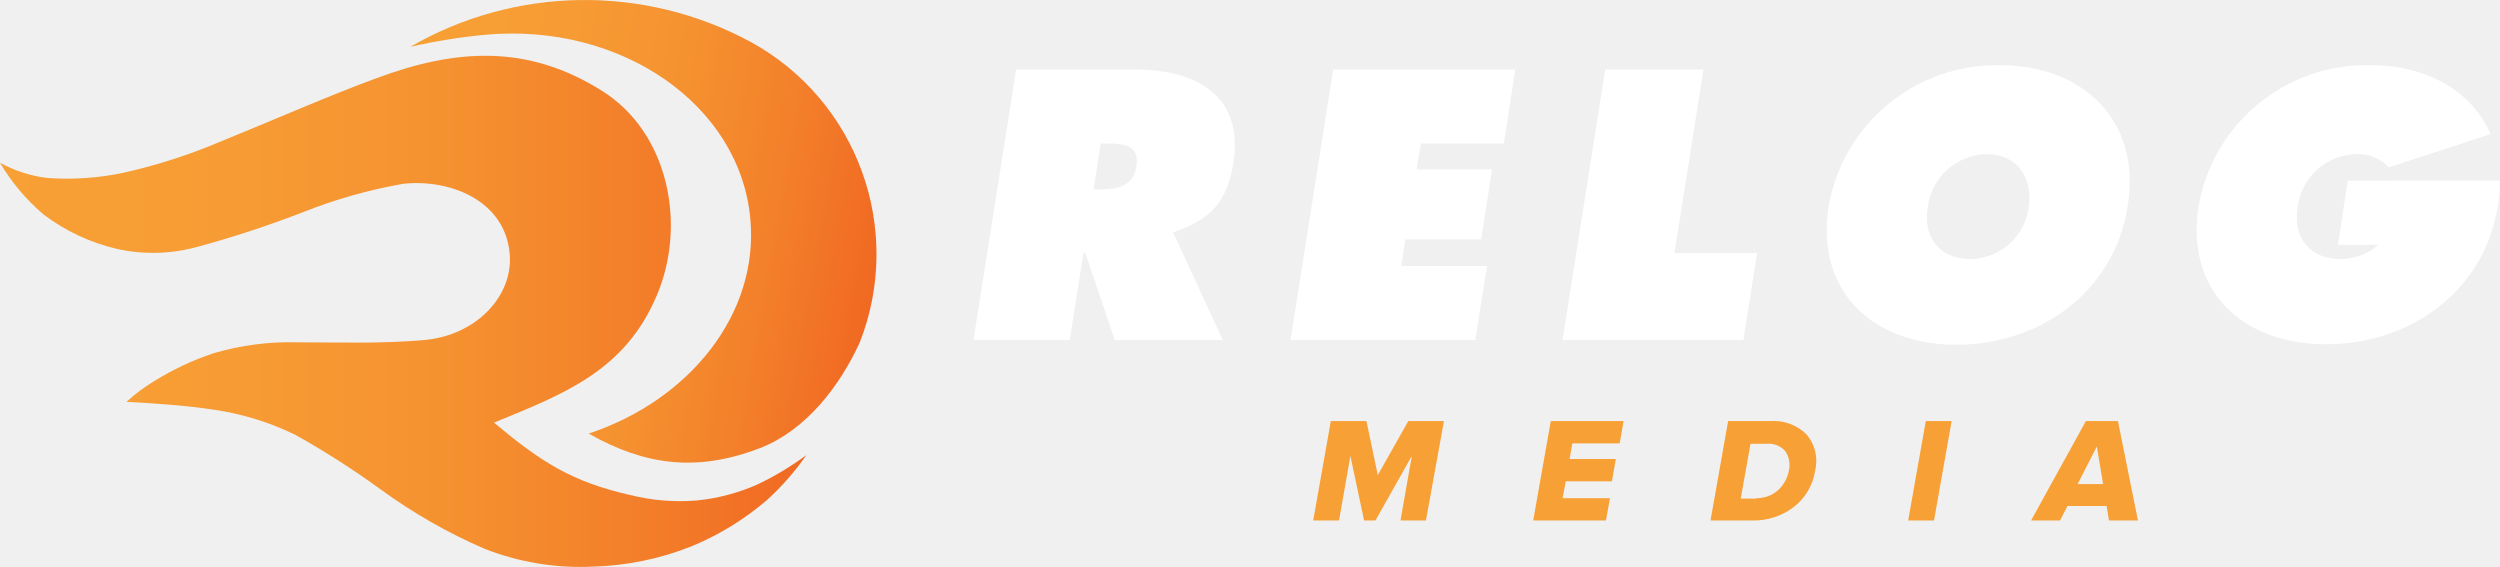
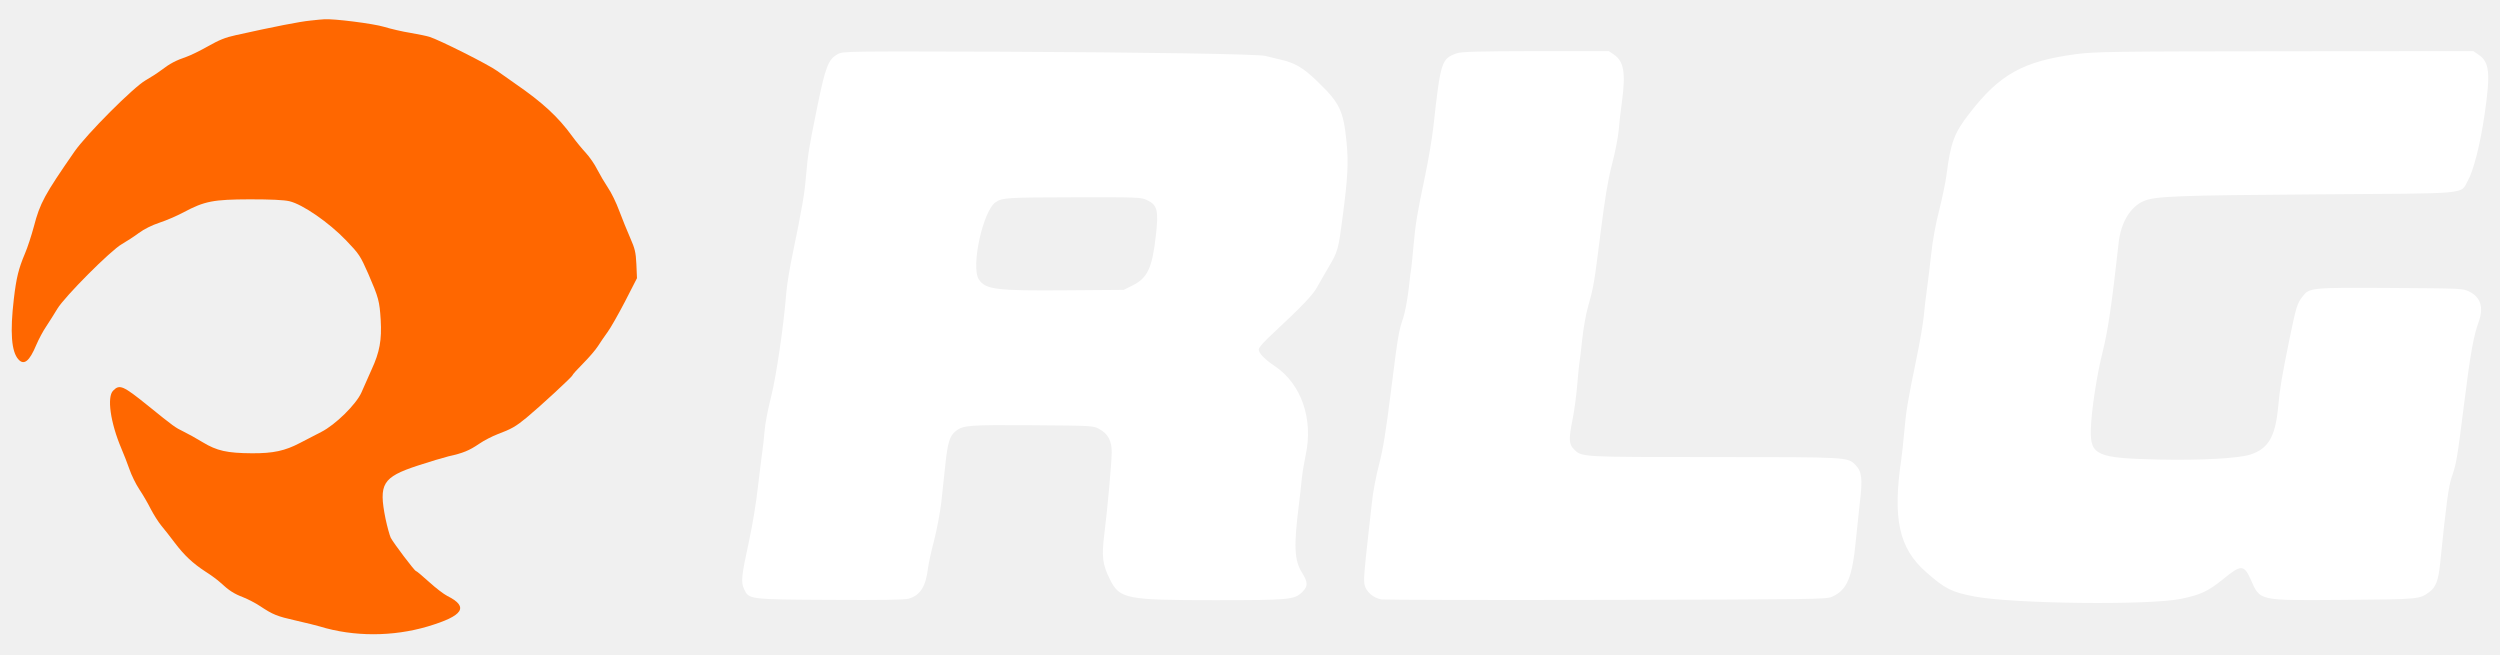
- <svg xmlns="http://www.w3.org/2000/svg" xmlns:xlink="http://www.w3.org/1999/xlink" width="202.702" height="45.96" viewBox="0 0 202.702 45.96">
-   <defs>
-     <style>.a{fill:url(#a);}.b{fill:url(#b);}.c{fill:#f7a035;}.d{fill:#fff;}</style>
-     <linearGradient id="a" x1="-0.001" y1="0.5" x2="1" y2="0.5" gradientUnits="objectBoundingBox">
-       <stop offset="0" stop-color="#f7a035" />
-       <stop offset="0.287" stop-color="#f79c34" />
-       <stop offset="0.544" stop-color="#f59230" />
-       <stop offset="0.788" stop-color="#f37f2a" />
-       <stop offset="1" stop-color="#f16922" />
-     </linearGradient>
-     <linearGradient id="b" x1="-0.052" y1="0.402" x2="1.001" y2="0.589" xlink:href="#a" />
-   </defs>
-   <g transform="translate(-39.8 -8.429)">
-     <g transform="translate(39.8 8.429)">
-       <g transform="translate(0 4.522)">
-         <path class="a" d="M88.643,25.54c5.427,3.428,6.823,10.917,4.411,16.567-2.571,6.093-7.458,7.966-13.2,10.314,3.713,3.11,6.252,4.792,11.044,5.871a16.658,16.658,0,0,0,5.364.444,16.052,16.052,0,0,0,4.951-1.3,24.32,24.32,0,0,0,3.967-2.38,21.244,21.244,0,0,1-3.205,3.65,22.545,22.545,0,0,1-6.03,3.713A23.321,23.321,0,0,1,87.818,64.1a21.3,21.3,0,0,1-8.759-1.46,43.718,43.718,0,0,1-8.378-4.792,68.618,68.618,0,0,0-6.95-4.443,22.326,22.326,0,0,0-6.6-2.031c-2.285-.349-4.665-.508-7.077-.635A14.074,14.074,0,0,1,52.3,49.057,22.671,22.671,0,0,1,57.1,46.8a21.915,21.915,0,0,1,6.855-.889c3.681,0,6.6.127,10.283-.19,4.126-.381,7.2-3.523,6.887-7.014-.381-4.284-4.824-6.062-8.632-5.649A40.929,40.929,0,0,0,64.4,35.347a86.956,86.956,0,0,1-8.6,2.825,13.507,13.507,0,0,1-6.538.159,15.807,15.807,0,0,1-5.9-2.761A16.352,16.352,0,0,1,39.8,31.348a10.51,10.51,0,0,0,3.84,1.238,22.287,22.287,0,0,0,6.125-.413,46.058,46.058,0,0,0,8.061-2.6c3.681-1.492,8.918-3.777,12.5-5.078C76.8,22.081,82.613,21.732,88.643,25.54Z" transform="translate(-39.8 -22.677)" />
-       </g>
-       <path class="b" d="M144.6,12.228a47.216,47.216,0,0,1,6.125-.984c11.013-.984,20.629,5.713,21.454,14.948.7,7.649-4.887,14.662-13.107,17.392,4.634,2.634,8.855,3.11,13.9,1.174,3.745-1.46,6.474-5.046,8.093-8.6a19.61,19.61,0,0,0-8.823-24.31A28.292,28.292,0,0,0,144.6,12.228Z" transform="translate(-111.34 -8.429)" />
-       <g transform="translate(106.477 34.14)">
-         <path class="c" d="M384.44,124.061h-2.063l.92-5.237-2.952,5.237h-.92l-1.111-5.237-.92,5.237H375.3L376.728,116h2.888l.92,4.38,2.475-4.38H385.9Z" transform="translate(-375.3 -116)" />
-         <path class="c" d="M437.4,124.061h-5.9L432.928,116h5.9l-.317,1.809h-3.84l-.222,1.269H438.2l-.317,1.809h-3.745l-.254,1.365h3.84Z" transform="translate(-413.664 -116)" />
-         <path class="c" d="M480.2,124.061h-3.4L478.228,116h3.4a3.79,3.79,0,0,1,2.952,1.079,3.293,3.293,0,0,1,.7,2.952,4.585,4.585,0,0,1-1.746,2.952A5.31,5.31,0,0,1,480.2,124.061Zm.317-1.809a2.565,2.565,0,0,0,1.746-.635,2.847,2.847,0,0,0,.889-1.587,1.994,1.994,0,0,0-.286-1.587,1.793,1.793,0,0,0-1.523-.6h-1.3l-.793,4.443h1.269Z" transform="translate(-444.587 -116)" />
-         <path class="c" d="M529.395,124.061H527.3L528.728,116h2.095Z" transform="translate(-479.06 -116)" />
-         <path class="c" d="M567.364,124.061h-2.349l-.19-1.174h-3.174l-.6,1.174H558.7L563.143,116h2.6Zm-2.825-2.952-.508-3.047-1.555,3.047Z" transform="translate(-500.495 -116)" />
-       </g>
-       <g transform="translate(78.929 5.291)">
-         <path class="d" d="M369.5,48.13h14.98l.952-6h-6.95l.317-2.158h6.157l.889-5.681h-6.125l.349-2.095H386.8l.92-6H372.959Z" transform="translate(-343.793 -25.851)" />
-         <path class="d" d="M450.425,26.2h-7.966L439,48.13h14.662l1.111-7.046h-6.7Z" transform="translate(-391.236 -25.851)" />
-         <path class="d" d="M520.588,25.1a13.834,13.834,0,0,0-13.932,11.393C505.544,43.539,510.337,47.76,517,47.76c6.7,0,12.822-4.221,13.9-11.267C532.013,29.575,527.252,25.1,520.588,25.1Zm2.285,11.489a4.813,4.813,0,0,1-4.76,4.221c-2.412,0-3.84-1.714-3.428-4.221a4.912,4.912,0,0,1,4.76-4.284C521.984,32.3,523.222,34.272,522.873,36.589Z" transform="translate(-437.311 -25.1)" />
-         <path class="d" d="M301.607,26.2h-9.648L288.5,48.13h7.807l1.111-7.046h.159l2.38,7.046h8.759L304.686,39.4c2.92-.984,4.38-2.38,4.887-5.617C310.43,28.295,306.558,26.2,301.607,26.2Zm.1,7.871c-.254,1.619-1.587,1.841-2.92,1.841h-.54l.571-3.713h.6C300.814,32.2,301.988,32.389,301.7,34.071Z" transform="translate(-288.5 -25.851)" />
-         <path class="d" d="M617.212,34.462h-3.967l-.793,5.2h3.269a4.633,4.633,0,0,1-3.11,1.143c-2.412,0-3.84-1.714-3.428-4.221a4.912,4.912,0,0,1,4.76-4.284,3.43,3.43,0,0,1,2.634,1.079l8.252-2.7c-1.523-3.491-5.173-5.586-9.743-5.586a13.834,13.834,0,0,0-13.932,11.393c-1.111,7.014,3.65,11.235,10.346,11.235,5.617,0,10.822-2.952,13.012-8.061a14.452,14.452,0,0,0,.92-3.205,14.923,14.923,0,0,0,.159-2h-8.378Z" transform="translate(-501.818 -25.1)" />
-       </g>
-     </g>
+ <svg xmlns="http://www.w3.org/2000/svg" viewBox="120.0 104.0 1712.0 448.0" width="428" height="112">
+   <g transform="translate(0,656) scale(0.1,-0.1)" fill="#FF6700" stroke="none">
+     <path d="M3325 5379 c-72 -7 -246 -41 -511 -100 -70 -15 -114 -33 -188 -75 -53 -30 -120 -63 -149 -73 -73 -25 -113 -46 -172 -91 -28 -21 -76 -52 -108 -70 -83 -47 -404 -369 -487 -488 -205 -296 -236 -352 -278 -513 -17 -63 -44 -146 -61 -185 -44 -104 -59 -166 -76 -309 -27 -231 -17 -363 31 -416 38 -43 76 -13 122 98 17 40 48 98 70 130 21 32 55 85 75 119 51 84 365 399 441 442 31 18 84 52 116 76 38 28 91 54 142 71 46 15 120 47 165 71 144 77 204 88 453 89 143 0 234 -4 272 -13 90 -21 270 -145 388 -268 91 -95 97 -105 152 -229 71 -164 77 -187 85 -315 8 -139 -7 -221 -62 -340 -23 -52 -55 -123 -70 -158 -36 -81 -178 -221 -275 -270 -36 -18 -102 -52 -147 -76 -101 -53 -182 -71 -328 -70 -170 1 -240 17 -336 75 -44 27 -104 60 -133 74 -56 27 -66 34 -244 178 -170 137 -193 147 -237 102 -44 -43 -19 -219 56 -396 18 -41 42 -105 56 -144 13 -38 43 -100 67 -136 25 -37 60 -98 79 -136 20 -38 52 -89 72 -113 21 -25 62 -77 91 -116 66 -87 123 -141 212 -199 38 -24 84 -58 103 -76 56 -52 91 -75 154 -99 33 -13 85 -40 115 -60 89 -59 115 -70 248 -100 70 -16 143 -34 162 -40 231 -71 500 -71 739 0 245 73 284 134 134 209 -24 12 -80 55 -125 96 -45 41 -86 75 -90 75 -9 0 -151 188 -172 227 -8 17 -24 75 -36 131 -48 240 -21 284 222 364 79 26 173 54 209 63 100 22 143 40 209 85 33 23 90 52 126 66 96 36 126 53 200 114 92 76 314 281 314 290 0 4 33 41 73 81 41 41 86 94 102 119 16 25 45 68 65 95 21 28 74 122 120 210 l82 160 -4 95 c-4 83 -10 107 -42 180 -21 47 -54 130 -75 185 -20 55 -55 127 -78 160 -22 33 -55 89 -73 124 -17 35 -53 87 -79 115 -26 28 -67 78 -91 111 -97 134 -204 233 -393 363 -34 24 -89 62 -122 86 -60 44 -399 214 -465 234 -19 6 -78 18 -130 27 -52 8 -133 27 -179 41 -72 22 -346 57 -411 52 -8 0 -51 -4 -95 -9z" />
+   </g>
+   <g transform="translate(0,656) scale(0.1,-0.1)" fill="#FFFFFF" stroke="none">
+     <path d="M6938 5150 c-66 -36 -85 -84 -143 -370 -55 -268 -62 -314 -75 -460 -11 -132 -23 -201 -93 -545 -20 -93 -38 -208 -42 -255 -18 -229 -68 -571 -104 -715 -21 -82 -42 -188 -45 -235 -4 -47 -11 -112 -16 -145 -5 -33 -18 -142 -30 -242 -11 -100 -38 -266 -61 -370 -52 -238 -56 -280 -34 -326 34 -72 28 -72 590 -75 339 -2 512 0 537 8 80 23 118 83 133 210 4 30 22 116 42 190 19 74 41 191 49 260 7 69 20 186 28 261 16 150 30 195 71 227 51 40 87 43 523 40 409 -3 418 -3 458 -25 62 -33 88 -82 87 -163 -2 -84 -28 -377 -50 -552 -20 -161 -14 -212 39 -318 66 -131 109 -140 715 -140 517 0 548 3 602 57 39 39 38 66 -2 130 -54 85 -58 184 -22 468 7 61 17 142 20 180 4 39 16 109 26 157 54 248 -29 488 -210 610 -69 46 -111 89 -111 114 0 15 35 54 112 125 175 163 257 248 285 298 14 25 49 87 78 136 68 115 70 123 100 355 35 267 40 365 26 508 -21 213 -46 266 -195 410 -104 101 -156 131 -266 156 -41 10 -84 20 -95 23 -48 13 -832 25 -1820 29 -1043 3 -1071 3 -1107 -16z m2118 -1001 c70 -33 79 -71 59 -245 -25 -221 -57 -289 -162 -340 l-58 -29 -389 -3 c-484 -4 -558 5 -603 75 -56 85 29 473 116 529 45 30 75 32 535 33 445 1 461 0 502 -20z" />
+     <path d="M11176 5155 c-105 -37 -111 -55 -161 -510 -8 -71 -33 -218 -55 -325 -56 -265 -67 -335 -80 -480 -6 -69 -13 -136 -15 -150 -3 -14 -11 -83 -19 -155 -9 -71 -25 -157 -36 -190 -32 -93 -36 -117 -85 -506 -35 -279 -54 -396 -81 -499 -20 -75 -42 -190 -49 -260 -8 -69 -18 -165 -24 -215 -30 -267 -33 -314 -27 -347 9 -49 62 -95 118 -103 24 -3 718 -5 1543 -3 1419 3 1502 4 1540 21 105 47 140 131 165 397 6 63 18 175 26 247 20 164 14 215 -30 259 -54 54 -44 54 -965 54 -919 0 -909 -1 -962 53 -36 35 -37 69 -10 205 11 54 25 156 31 227 6 72 13 141 15 155 3 14 12 88 20 165 8 77 26 178 40 225 38 134 42 158 85 500 31 245 50 361 79 475 22 82 42 188 46 235 4 47 13 130 21 185 28 206 15 285 -55 332 l-34 23 -501 0 c-399 -1 -509 -4 -540 -15z" />
+     <path d="M15415 5149 c-359 -48 -521 -137 -727 -404 -106 -135 -130 -202 -158 -420 -6 -49 -29 -159 -50 -243 -25 -96 -45 -208 -55 -300 -9 -81 -22 -192 -30 -247 -8 -55 -17 -136 -21 -180 -4 -44 -26 -177 -51 -295 -60 -291 -70 -354 -83 -500 -6 -69 -15 -152 -20 -185 -60 -408 -16 -609 169 -772 133 -117 174 -137 333 -168 265 -50 1195 -61 1413 -16 136 28 188 53 290 136 120 98 141 99 185 3 70 -156 43 -150 640 -146 516 4 519 4 586 54 45 33 62 79 74 195 43 423 58 529 80 594 32 93 36 117 85 506 43 343 63 454 100 558 34 96 12 166 -65 204 -44 22 -51 22 -540 25 -549 3 -556 3 -604 -61 -35 -46 -42 -68 -87 -286 -54 -266 -66 -337 -78 -466 -19 -205 -67 -288 -191 -328 -81 -26 -337 -40 -625 -34 -425 9 -471 29 -467 202 2 124 42 384 82 540 35 140 62 323 109 746 15 134 79 242 169 281 77 35 225 40 1187 47 1067 7 981 -1 1034 92 40 71 86 251 116 459 41 283 33 356 -44 407 l-34 23 -1291 -1 c-1197 -1 -1301 -3 -1431 -20z" />
  </g>
</svg>
